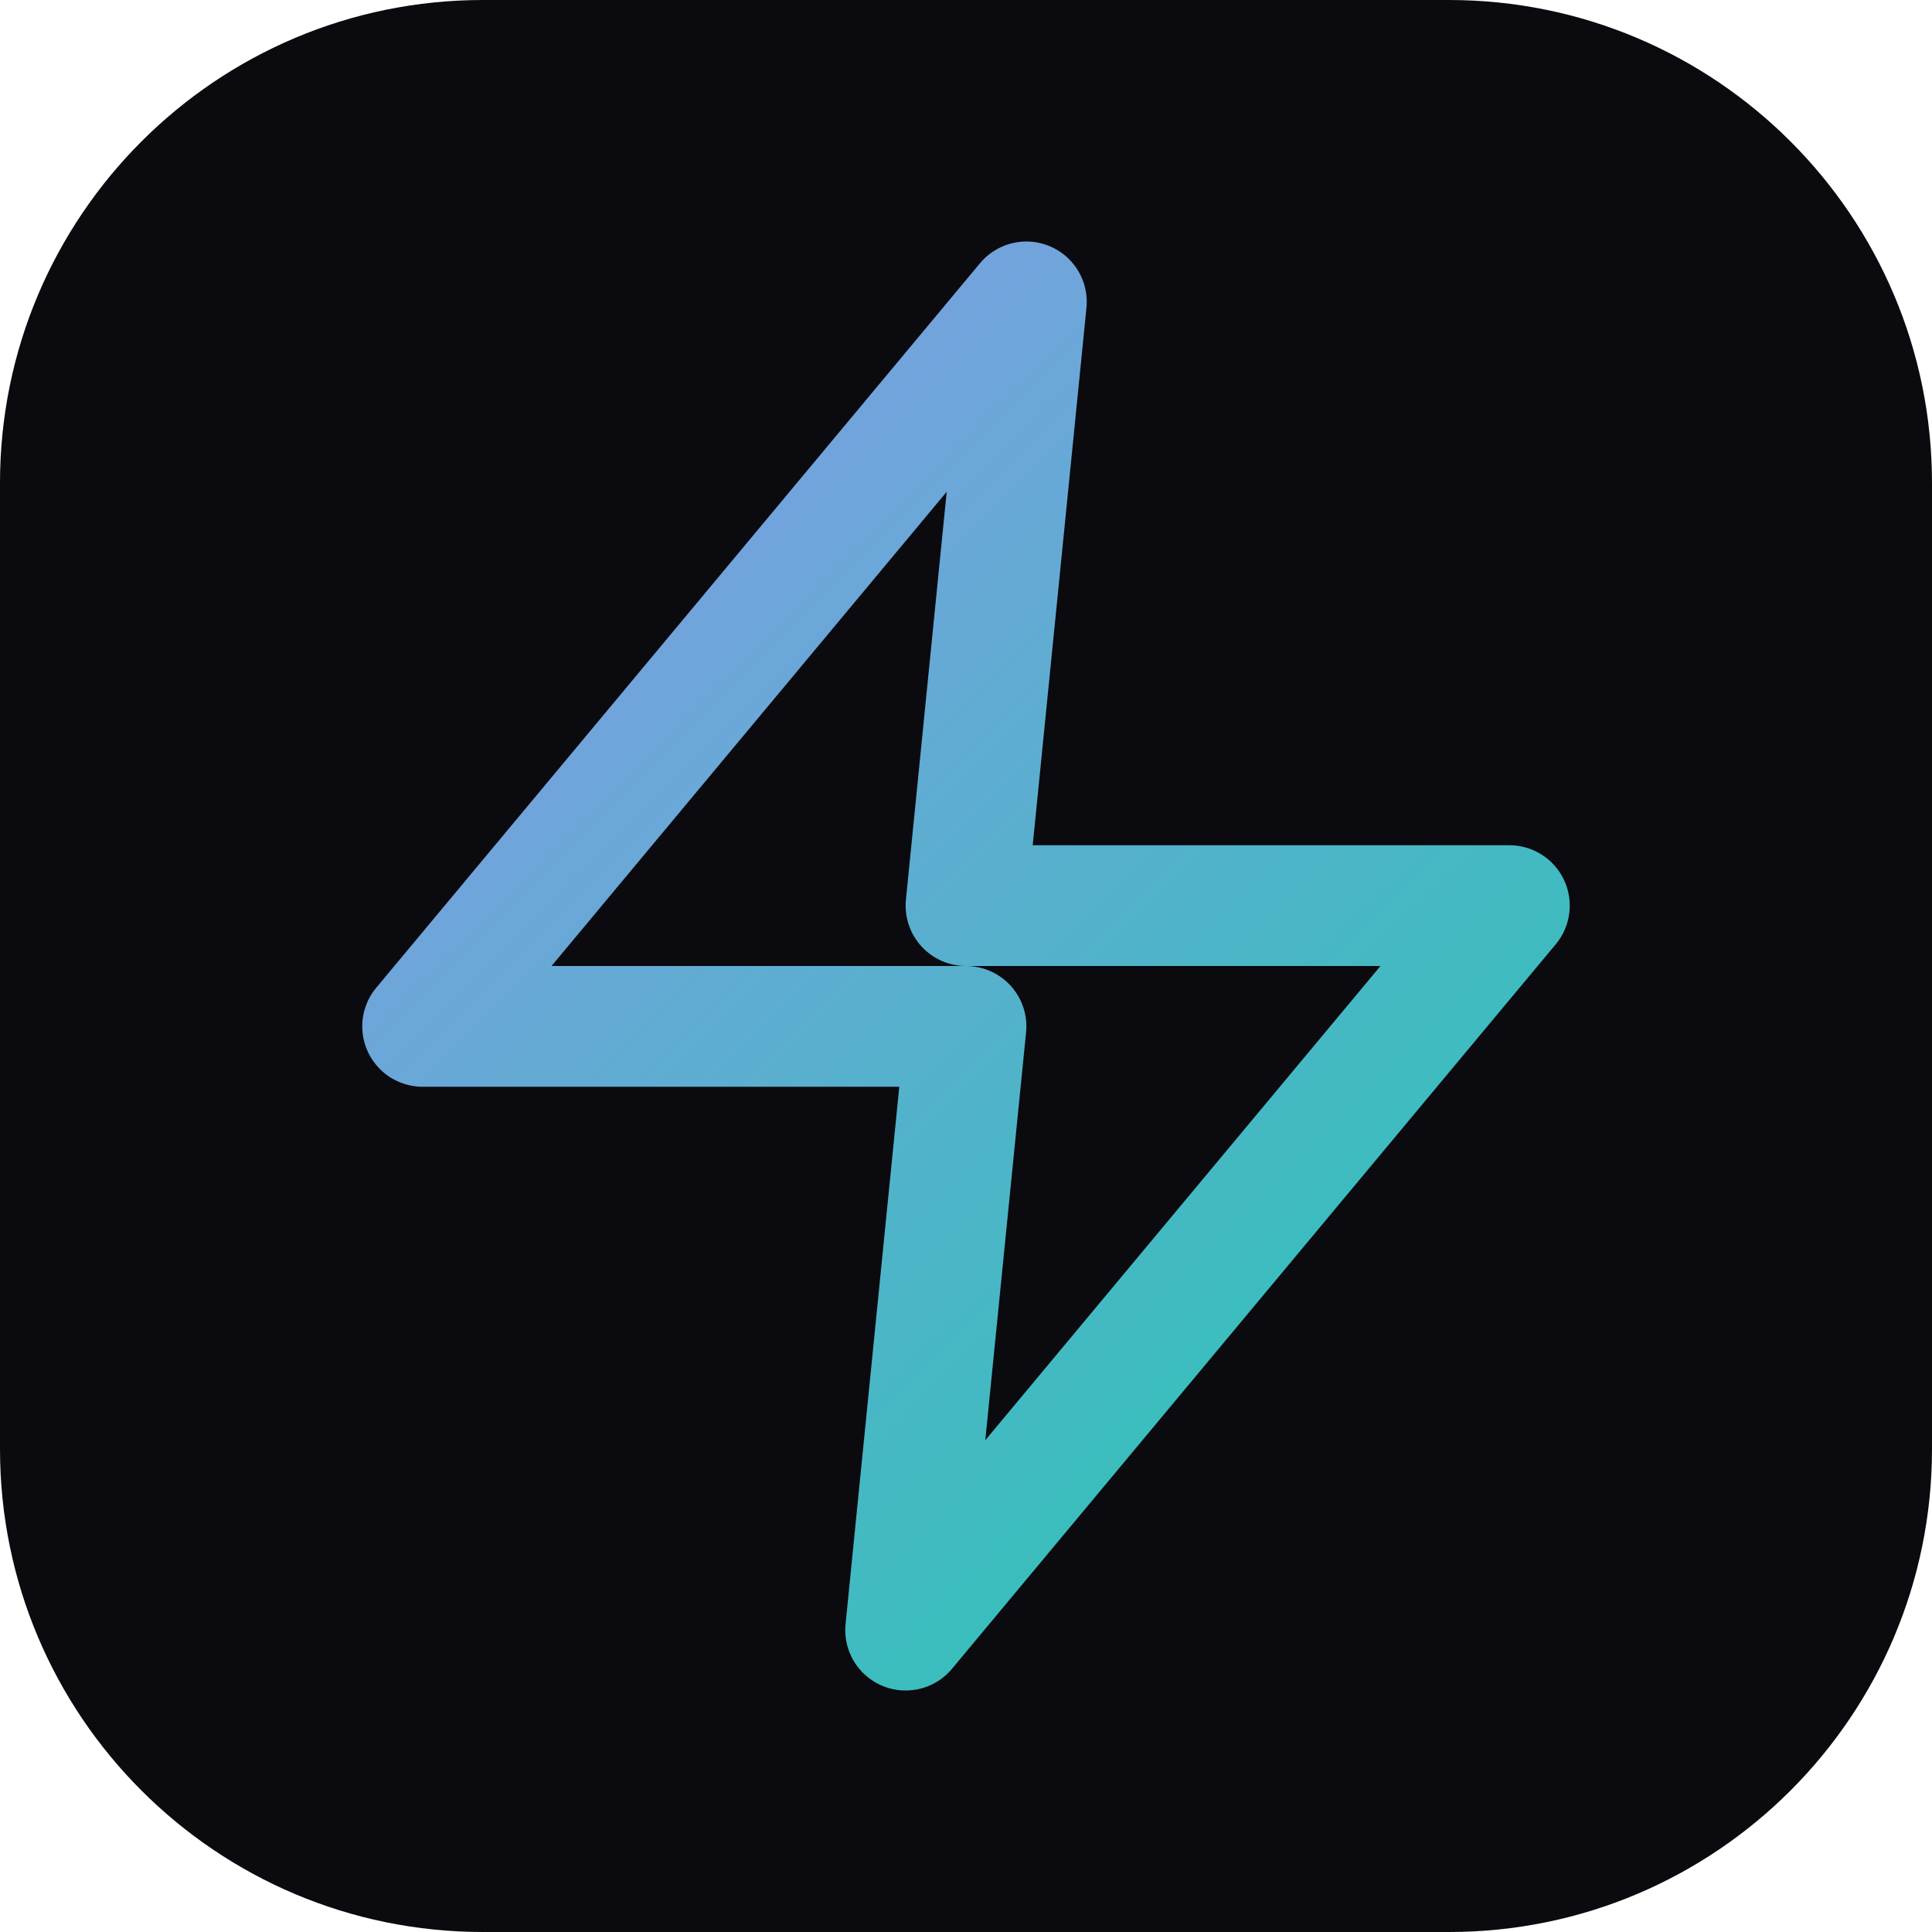
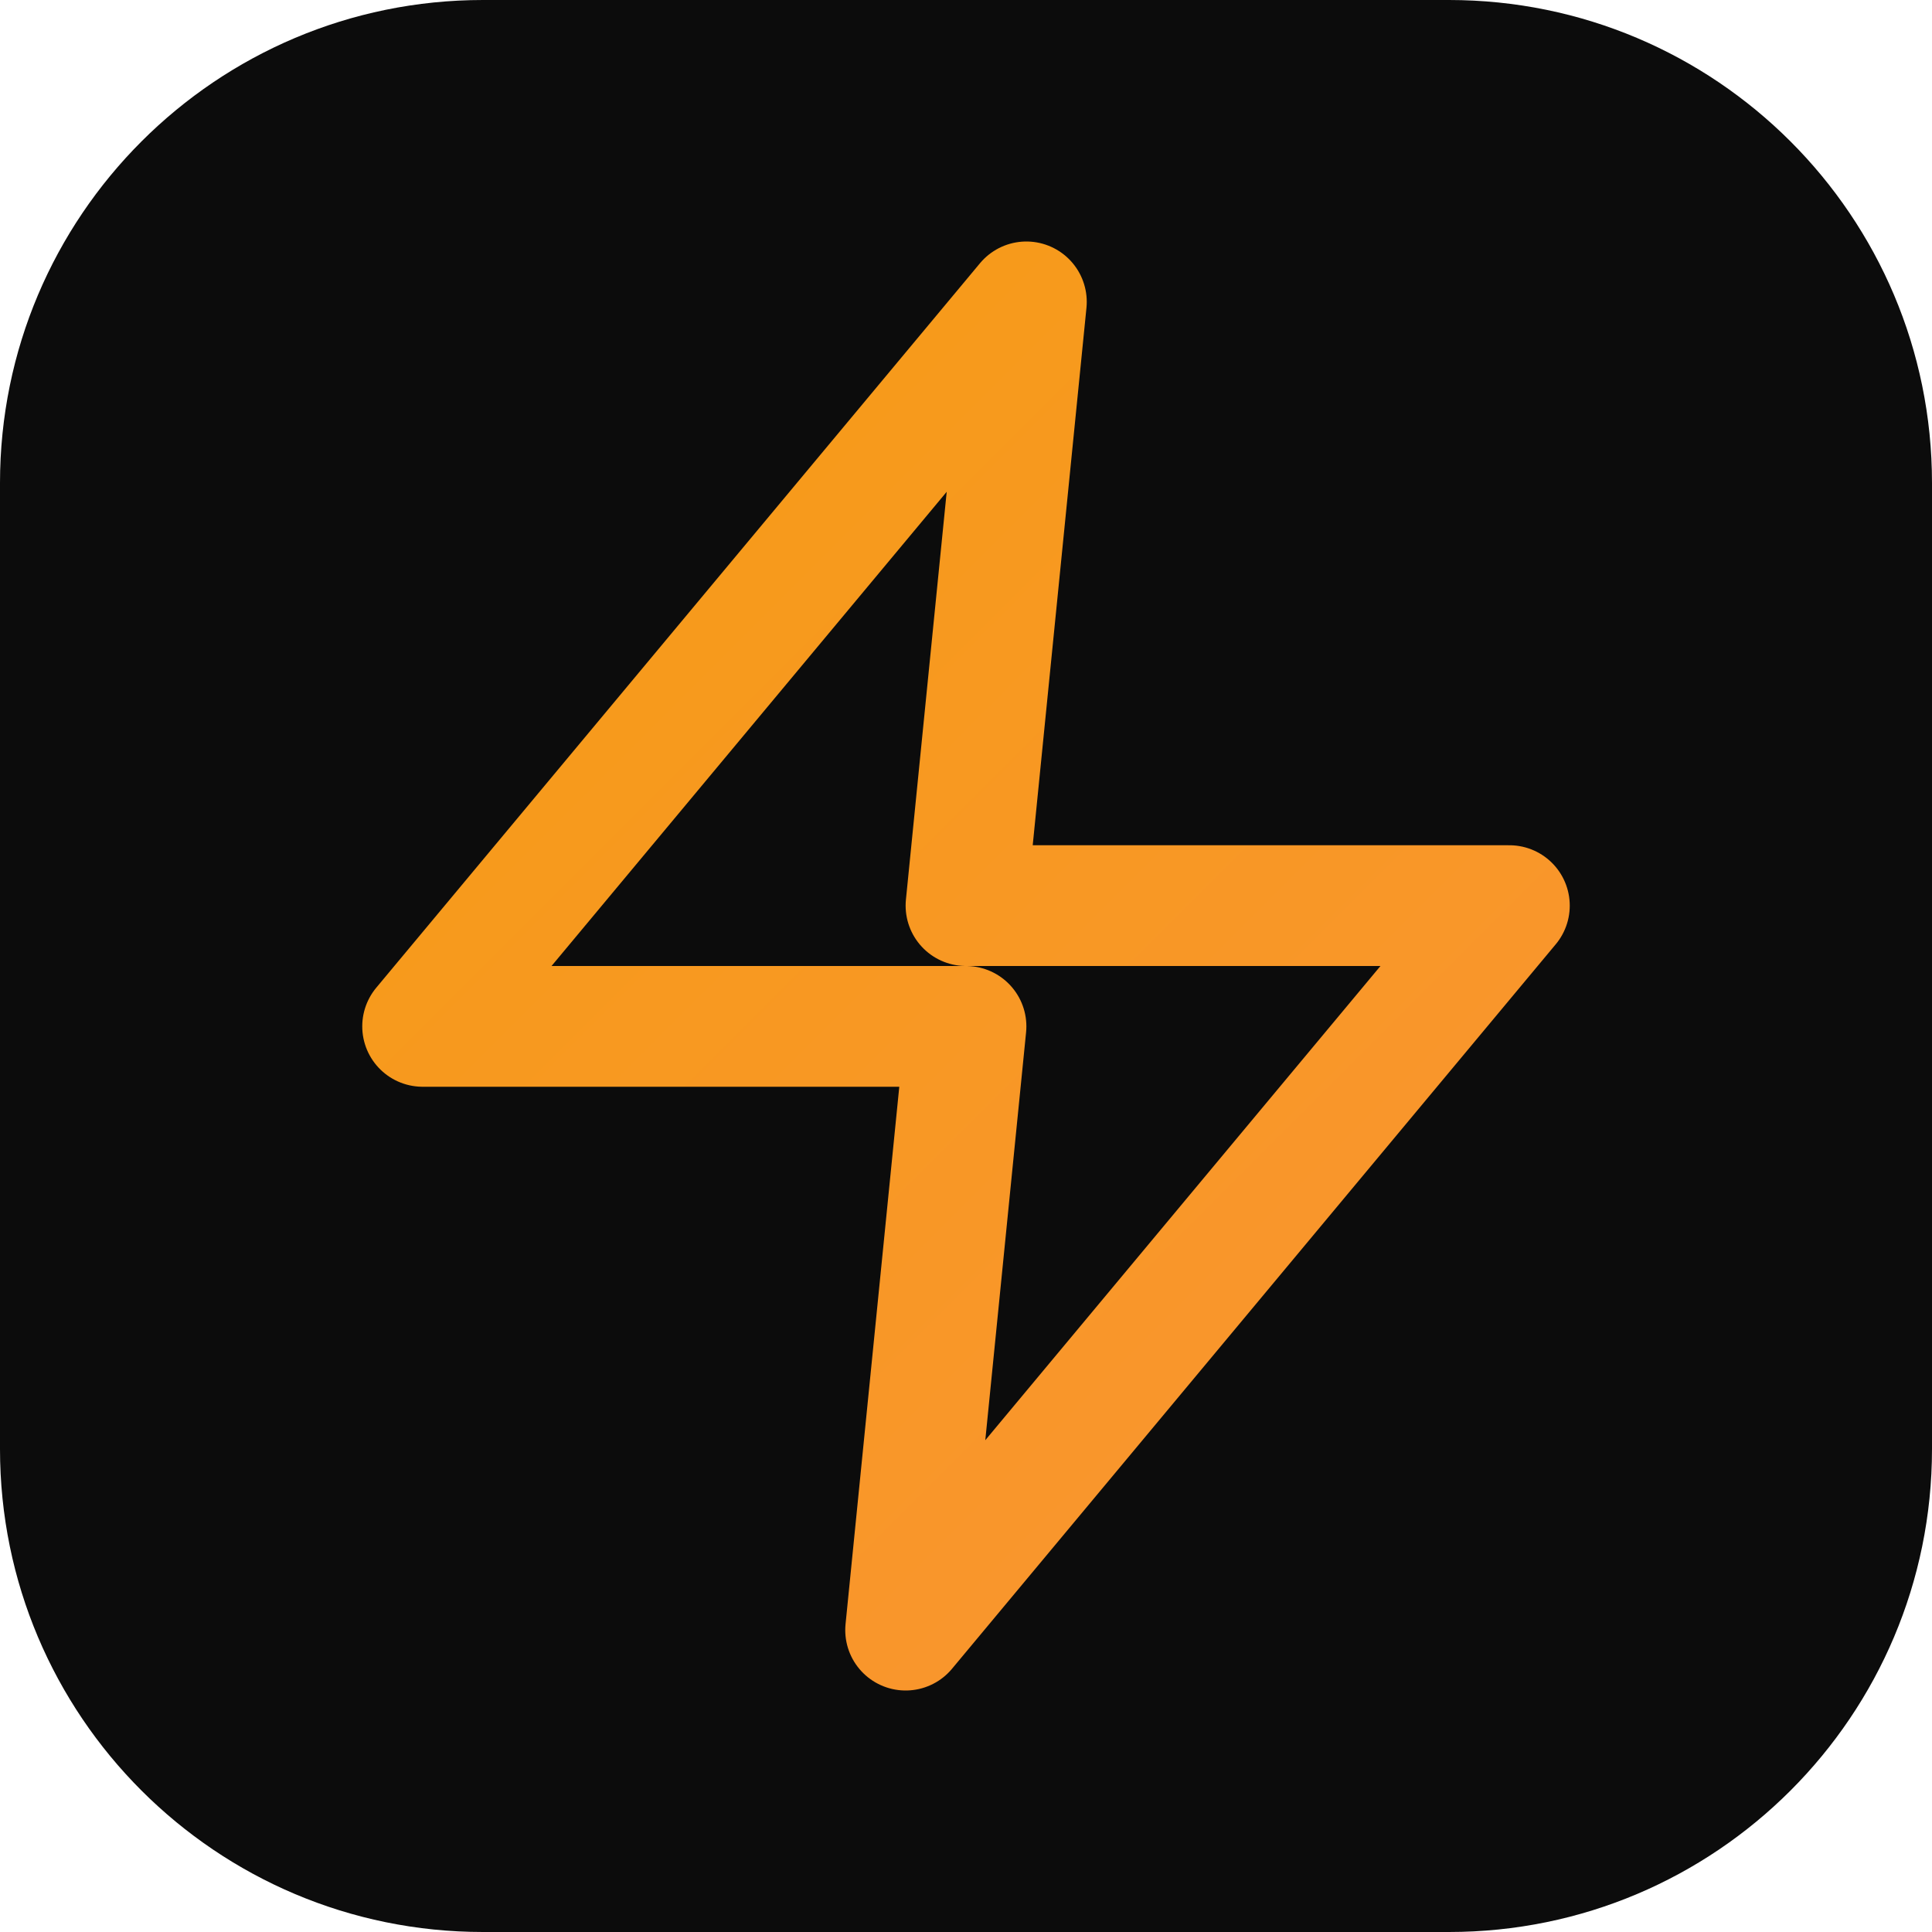
<svg xmlns="http://www.w3.org/2000/svg" viewBox="0 0 32 32">
  <defs>
    <linearGradient id="g" x1="0" y1="0" x2="32" y2="32" gradientUnits="userSpaceOnUse">
-       <stop stop-color="#a78bfa" />
-       <stop offset="1" stop-color="#06d6a0" />
+       <stop stop-color="#F59E0B" />
+       <stop offset="1" stop-color="#FB923C" />
    </linearGradient>
  </defs>
-   <rect width="32" height="32" rx="8" fill="#0a0a0f" />
+   <rect width="32" height="32" rx="8" fill="#0C0C0C" />
  <path d="M17 5L7 17h9l-1 10 10-12h-9l1-10z" stroke="url(#g)" stroke-width="2" stroke-linecap="round" stroke-linejoin="round" fill="none" />
</svg>
